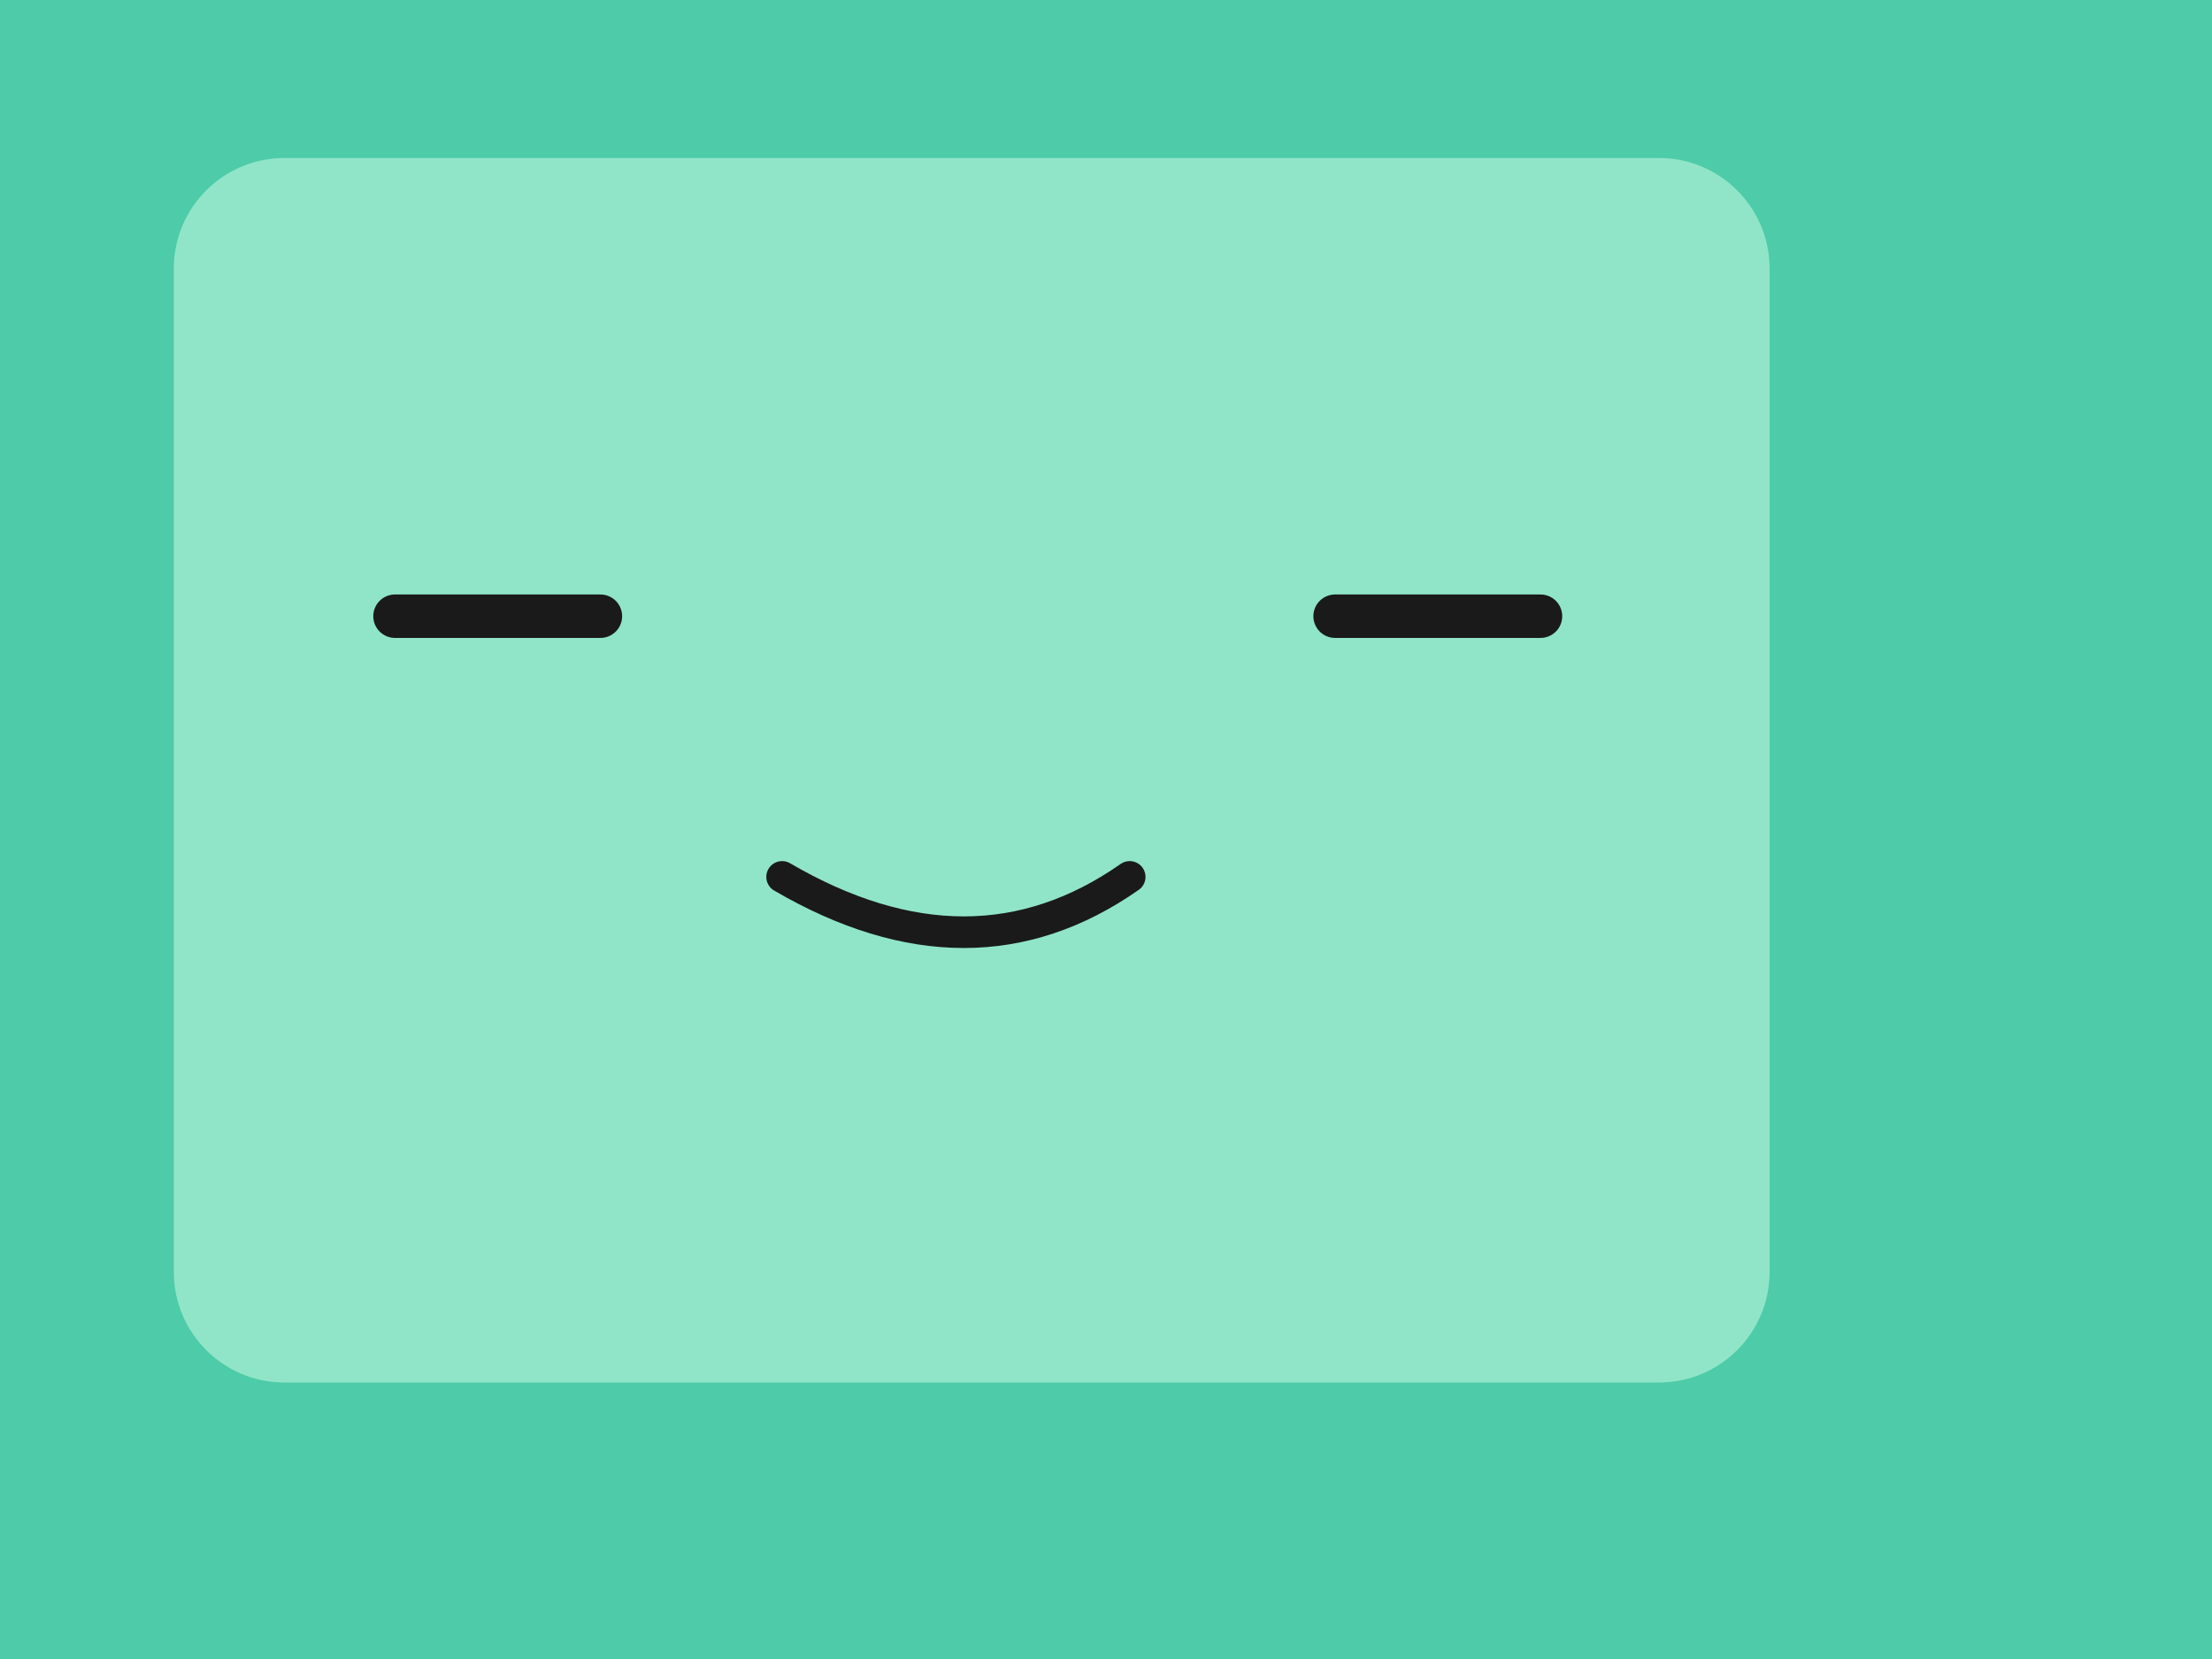
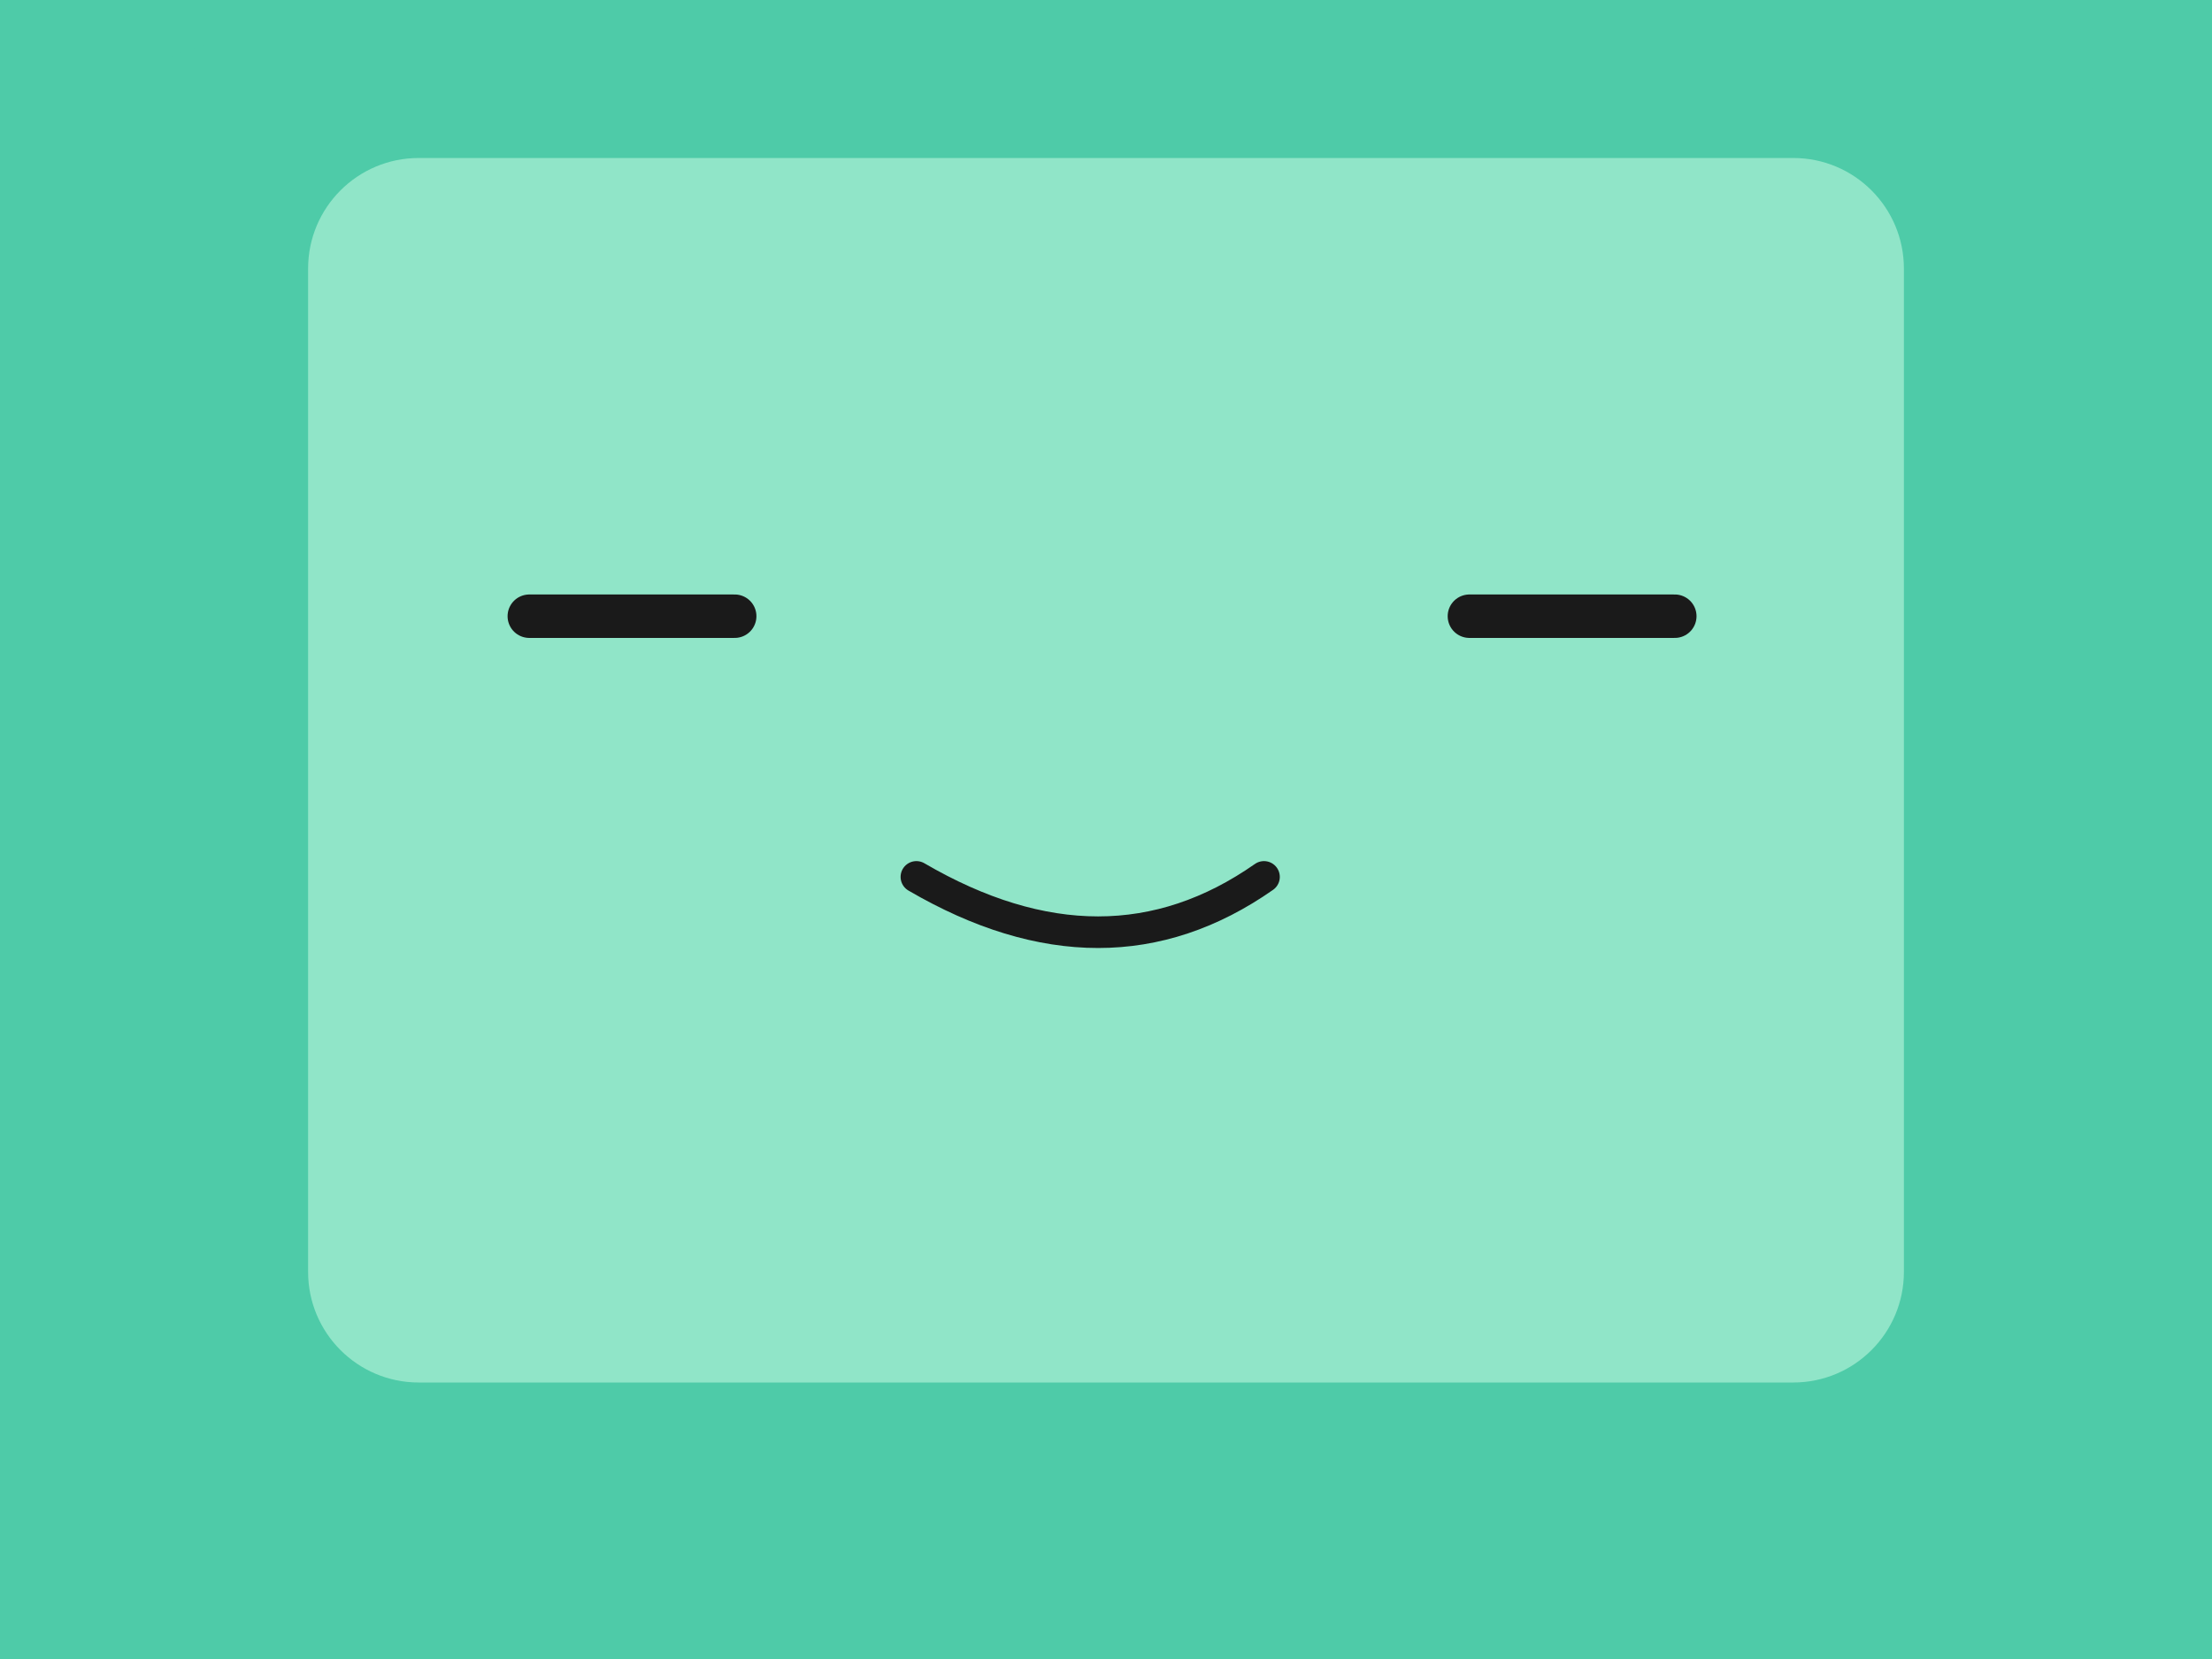
<svg xmlns="http://www.w3.org/2000/svg" viewBox="0 0 280 210">
  <rect x="0" y="0" width="280" height="210" fill="#4ECBA8" />
  <rect x="6" y="5" width="268" height="200" rx="26" ry="26" fill="#4ECBA8" />
-   <rect x="22" y="20" width="202" height="155" rx="14" ry="14" fill="#90e5c8" />
-   <line x1="50" y1="78" x2="76" y2="78" stroke="#1a1a1a" stroke-width="5.5" stroke-linecap="round" />
-   <line x1="169" y1="78" x2="195" y2="78" stroke="#1a1a1a" stroke-width="5.5" stroke-linecap="round" />
-   <path d="M 99 111 Q 123 125 143 111" stroke="#1a1a1a" stroke-width="4" fill="none" stroke-linecap="round" />
+   <rect x="39" y="20" width="202" height="155" rx="14" ry="14" fill="#90e5c8" />
+   <line x1="67" y1="78" x2="93" y2="78" stroke="#1a1a1a" stroke-width="5.5" stroke-linecap="round" />
+   <line x1="186" y1="78" x2="212" y2="78" stroke="#1a1a1a" stroke-width="5.5" stroke-linecap="round" />
+   <path d="M 116 111 Q 140 125 160 111" stroke="#1a1a1a" stroke-width="4" fill="none" stroke-linecap="round" />
</svg>
